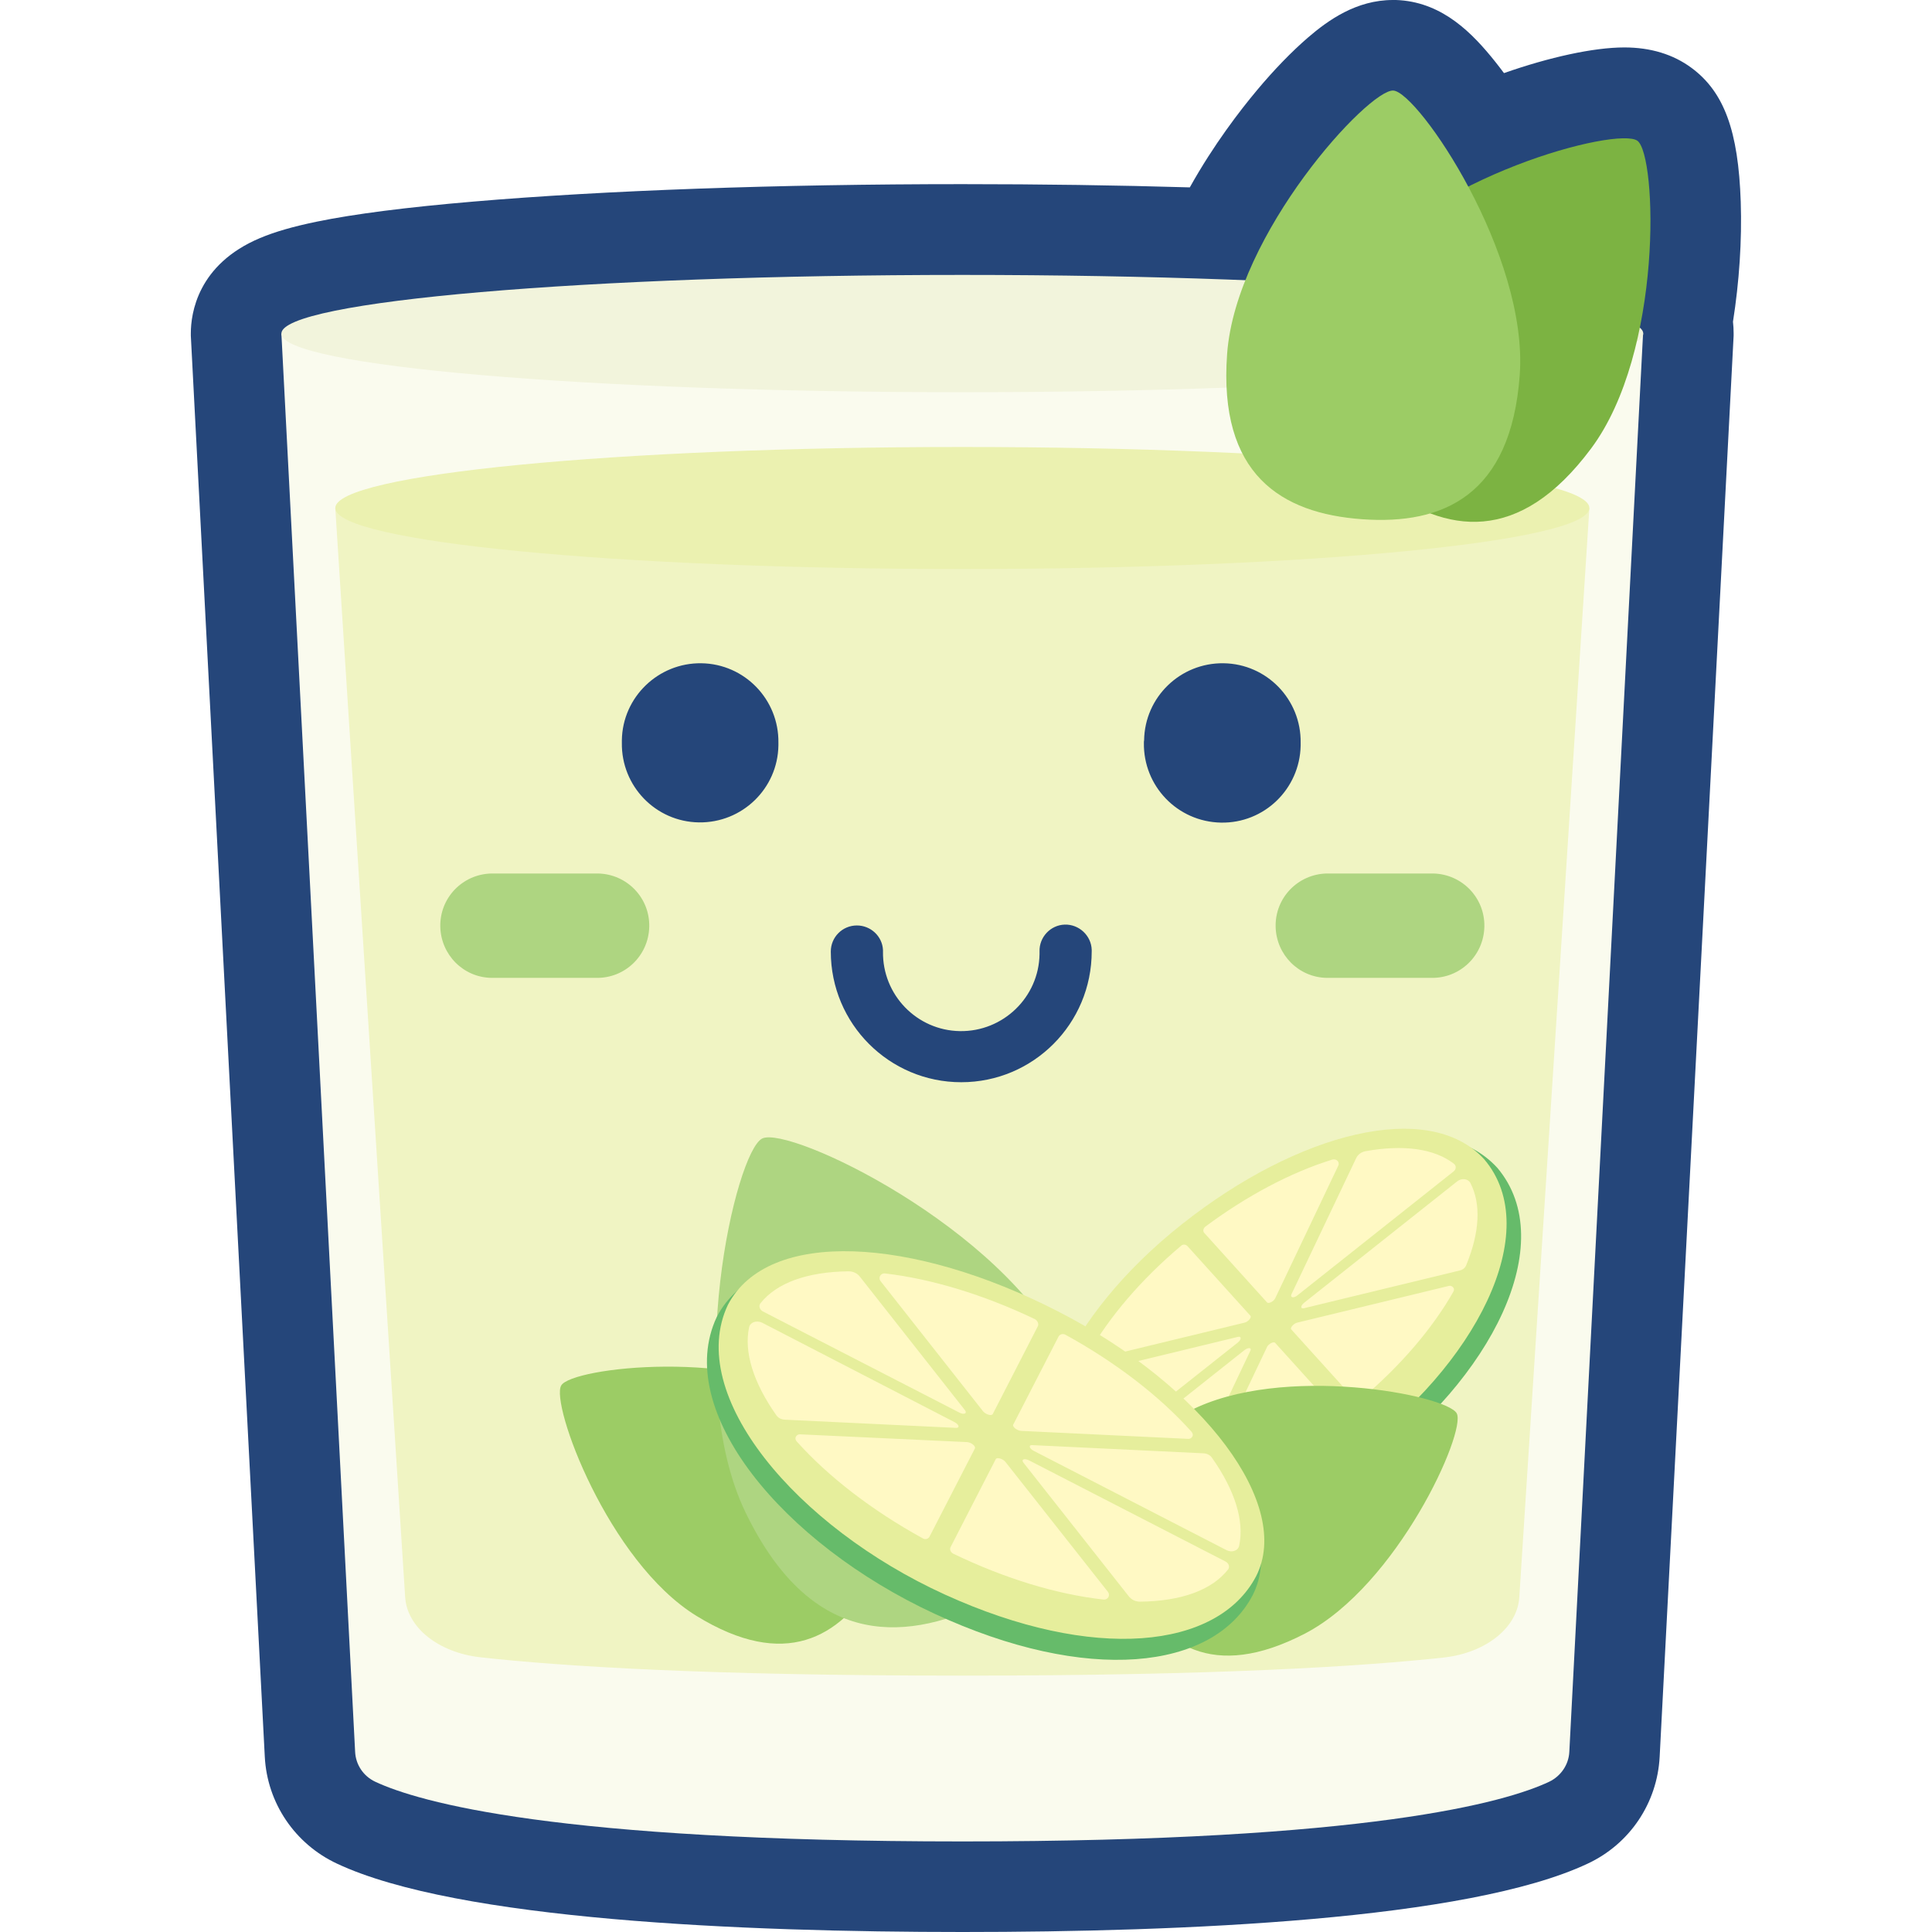
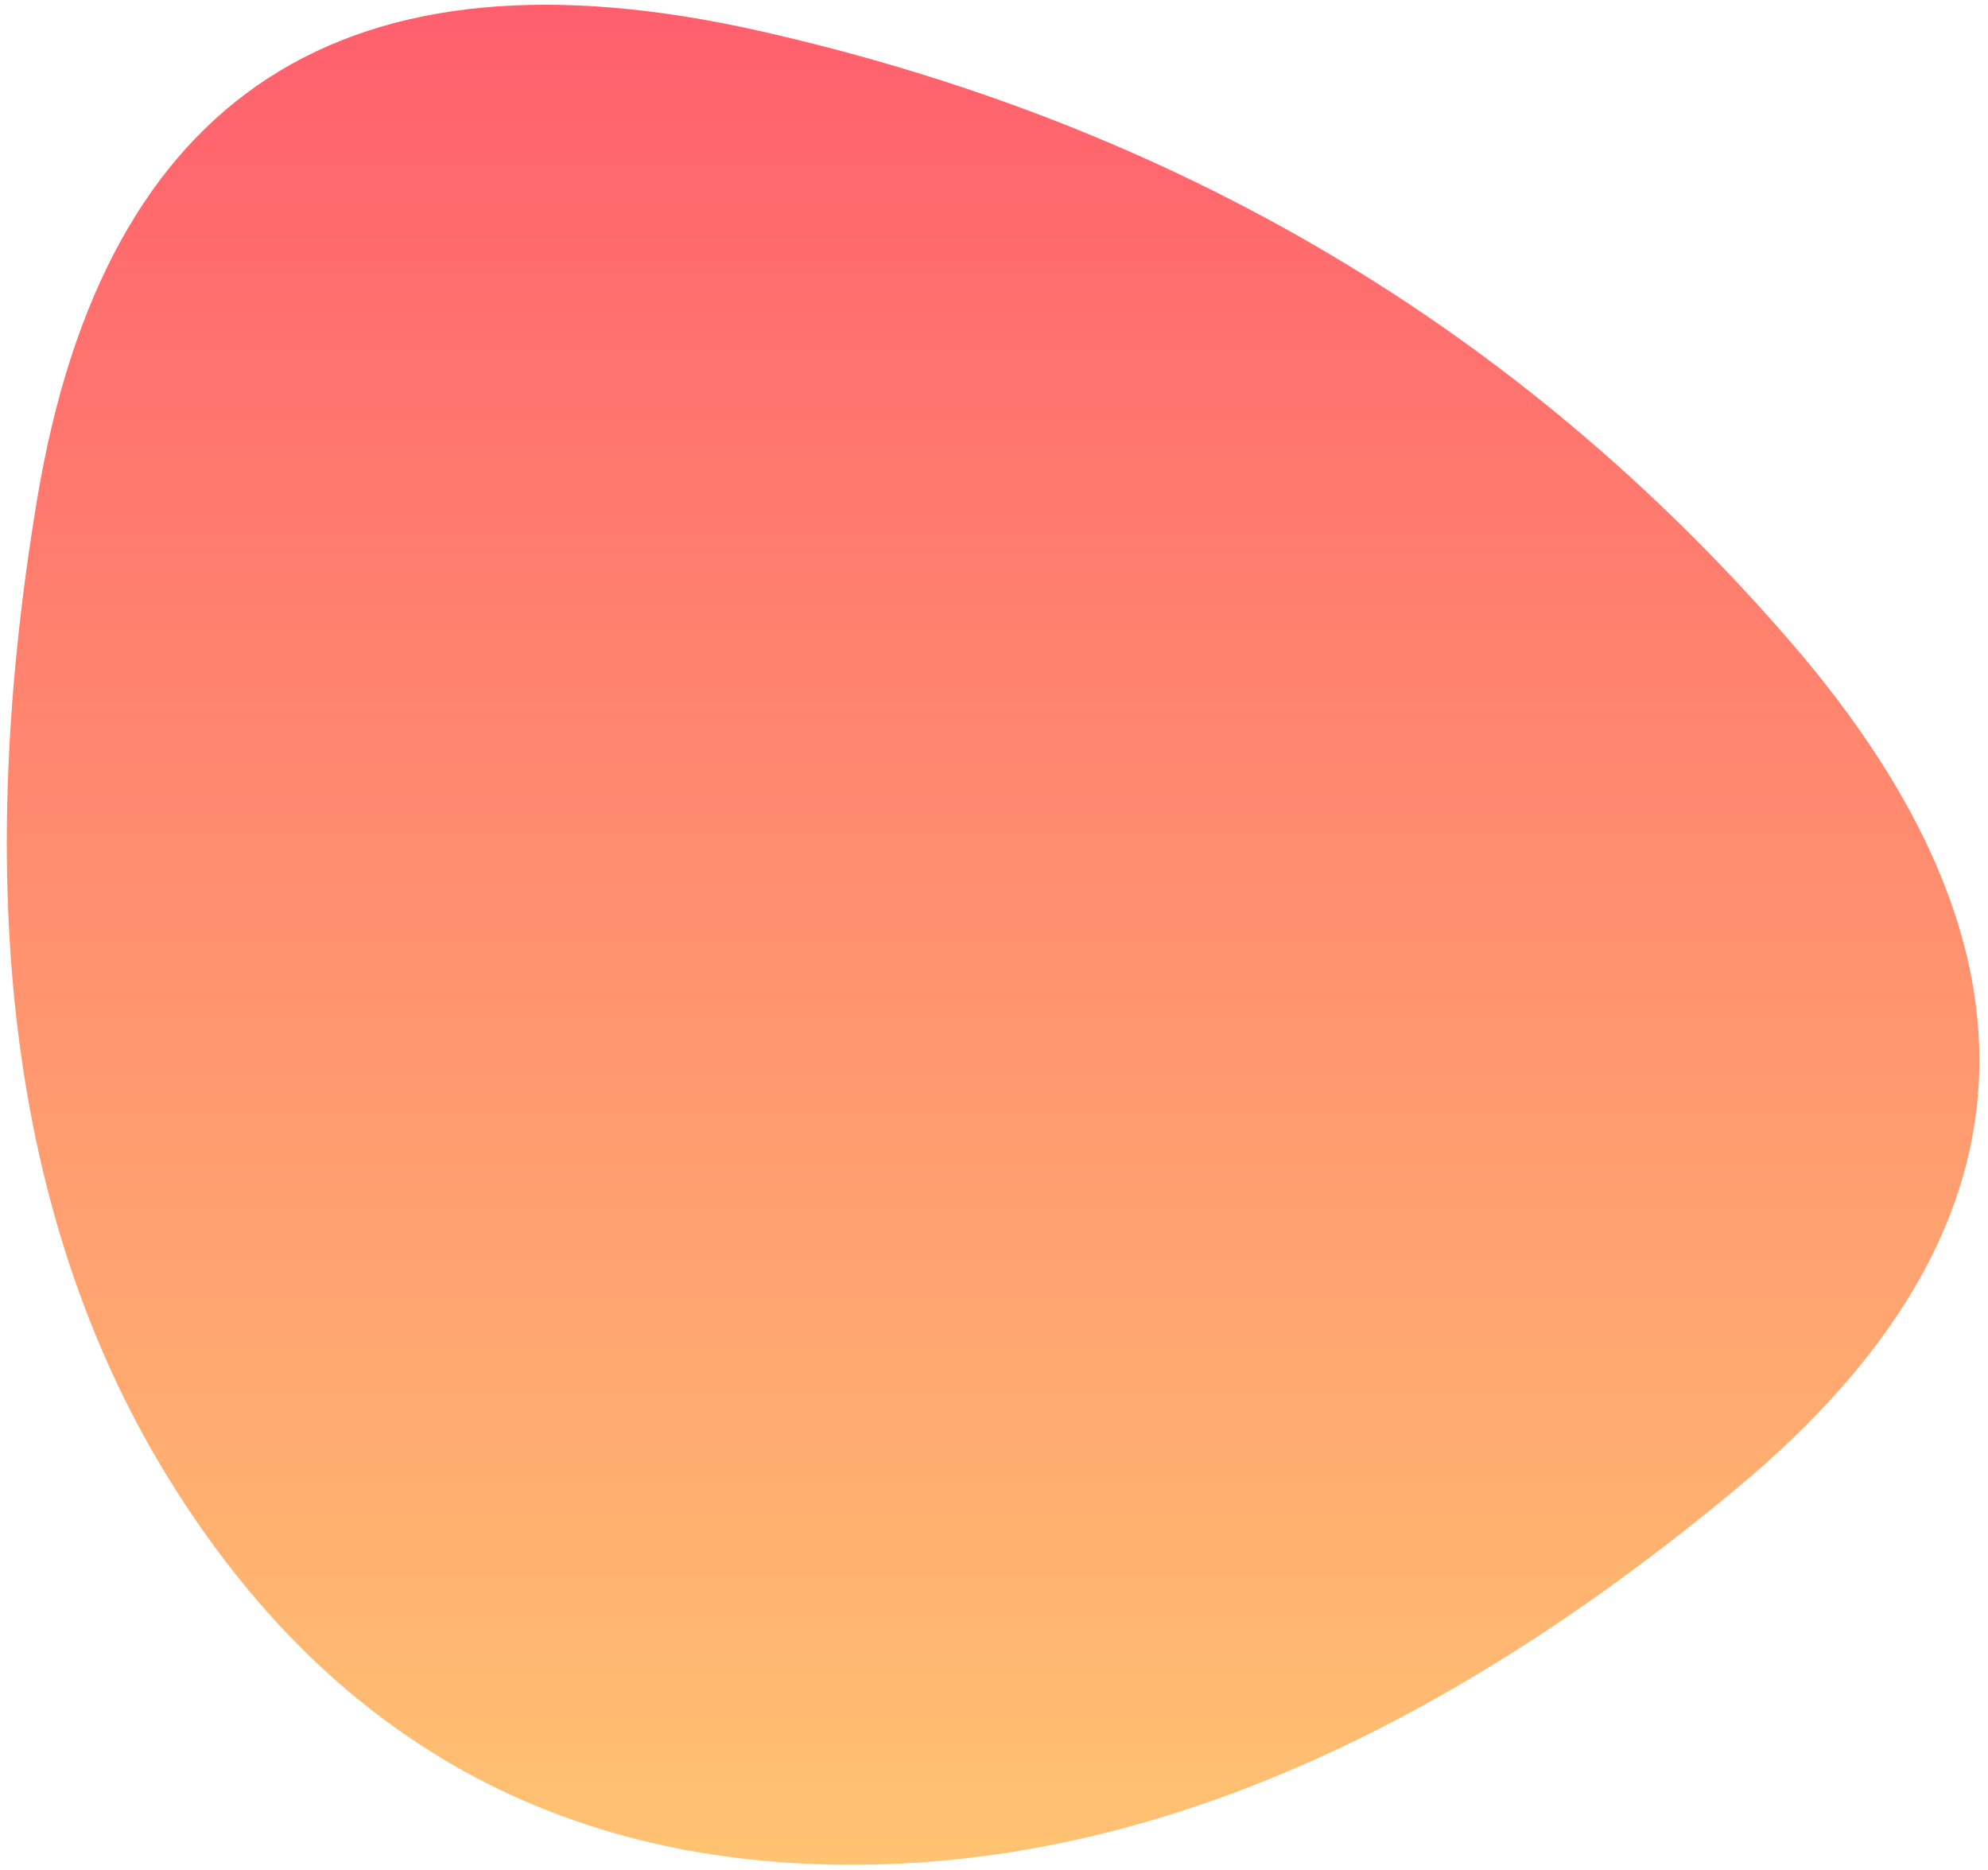
- <svg xmlns="http://www.w3.org/2000/svg" t="1675312696307" class="icon" viewBox="0 0 1024 1024" version="1.1" p-id="2983" width="200" height="200">
-   <path d="M510.171 1024c-116.114 0-267.771-6.286-331.543-36.229-22.286-10.4-37.029-32.114-38.286-56.686l-39.2-753.143v-1.257c0-10.514 3.543-36.571 36.686-50.514 7.886-3.314 17.371-6.057 30.057-8.686 20-4.114 47.886-7.657 82.857-10.629 69.486-5.943 161.6-9.257 259.314-9.257 41.486 0 81.943 0.571 120.571 1.714 12.686-22.743 26.743-40.914 35.543-51.429 9.143-10.971 18.514-20.571 26.971-27.886C703.886 10.743 718.857 0 738.286 0c1.257 0 2.514 0 3.771 0.114 22.971 1.714 38.4 17.486 50.514 32.686 1.486 1.943 3.086 3.886 4.571 5.943 24.114-8.457 47.543-13.6 63.771-13.6 13.943 0 25.943 3.657 35.657 10.857 17.257 12.8 24.8 33.371 26.057 70.971 0.686 20.457-0.8 42.514-4.114 63.543 0.229 2.057 0.343 4.114 0.343 6.171v1.257l-39.2 753.143c-1.257 24.571-15.886 46.286-38.171 56.686C777.943 1017.714 626.286 1024 510.171 1024z" fill="#25467A" p-id="2984" />
-   <path d="M831.771 928.571c-0.343 6.743-4.457 12.8-10.629 15.771-22.971 10.857-95.429 31.657-310.971 31.657S222.057 955.2 198.857 944.343c-6.286-2.971-10.286-9.029-10.629-15.771l-39.086-751.771H870.857l-39.086 751.771z" fill="#FAFBEE" p-id="2985" />
-   <path d="M149.143 176.8a360.914 31.086 0 1 0 721.829 0 360.914 31.086 0 1 0-721.829 0Z" fill="#F2F4DC" p-id="2986" />
-   <path d="M510.171 888.114c-134.971 0-212.343-4.914-255.543-9.714-22.286-2.514-38.857-15.771-39.886-31.886l-37.029-577.143h664.686l-37.143 577.257c-1.029 16.114-17.714 29.371-39.886 31.886-43.2 4.686-120.343 9.6-255.2 9.6z" fill="#F0F4C3" p-id="2987" />
-   <path d="M177.714 269.257a332.343 32.343 0 1 0 664.686 0 332.343 32.343 0 1 0-664.686 0Z" fill="#EBF1B0" p-id="2988" />
-   <path d="M567.771 799.429c28.8 31.657 92.343 25.943 157.486-21.257s101.714-119.429 68.457-159.086c-30.057-33.143-99.429-17.371-162.4 32.914-62.743 50.4-91.086 116.343-63.543 147.429z" fill="#66BB6A" p-id="2989" />
-   <path d="M563.771 791.086c28 30.4 90.171 24.8 153.943-20.914s101.371-117.714 68.914-155.771c-29.257-32-98.629-14.286-160.114 34.4-61.714 48.8-89.714 112.457-62.743 142.286z" fill="#E6EE9C" p-id="2990" />
-   <path d="M684.457 686.057L718.857 613.714c0.914-1.829 2.629-3.086 4.8-3.543 20.343-3.657 36.686-1.371 47.086 6.743 1.143 1.029 1.143 2.857-0.343 4l-82.971 65.829c-1.829 1.371-3.657 1.029-2.971-0.686z m-45.486-36c21.829-16.229 45.029-28.571 67.086-35.429 2.286-0.686 4.229 1.257 3.2 3.314l-33.371 70.171c-0.8 1.714-3.543 3.086-4.343 2.171l-33.143-36.686c-1.029-0.914-0.686-2.629 0.571-3.543z m-62.057 67.314c10.971-19.314 28-39.314 49.029-57.029 0.914-0.914 2.4-0.914 3.429 0.114l33.371 36.914c0.8 0.8-1.143 3.2-3.086 3.657l-80.229 19.429c-1.029 0.343-2.286-0.229-2.743-1.257-0.229-0.686-0.229-1.257 0.229-1.829z m-8.914 57.6c-5.714-10.971-5.029-26.057 2.171-43.543 0.571-1.486 1.829-2.514 3.429-2.857l82.514-20c1.943-0.457 1.943 1.371 0 2.971L574.743 776c-2.171 1.714-5.486 1.371-6.743-1.029z m55.657 16.914c-20.343 3.657-36.686 1.371-47.086-6.743-1.143-1.029-1.143-2.857 0.229-3.886l82.857-65.714c1.943-1.486 3.886-1.257 3.086 0.343l-34.286 72.229c-0.914 2.057-2.743 3.429-4.8 3.771z m84.571-39.771c-21.829 16.229-45.029 28.571-66.857 35.314-2.286 0.686-4.229-1.257-3.2-3.314l33.371-70.171c0.8-1.714 3.543-3.086 4.343-2.171l33.143 36.686c0.8 1.029 0.571 2.629-0.8 3.657z m-20.686-51.086l80.229-19.429c1.029-0.343 2.286 0.229 2.743 1.257 0.229 0.571 0.114 1.257-0.229 1.829-10.971 19.314-28 39.314-49.029 57.029-0.914 0.914-2.4 0.914-3.429-0.114l-33.371-36.914c-0.914-0.8 1.143-3.2 3.086-3.657z m3.657-10.514l81.257-64.457c2.286-1.714 5.6-1.371 6.857 0.914 5.714 10.971 5.029 26.057-2.171 43.543-0.571 1.486-1.829 2.514-3.429 2.857l-82.514 20c-2.057 0.457-1.943-1.257 0-2.857z" fill="#FFF9C4" p-id="2991" />
-   <path d="M438.743 743.314c46.971 28.914 44.571 62.4 25.371 93.6-19.2 31.2-48.114 48.343-94.971 19.543s-77.6-112.686-71.657-122.171c5.714-9.6 94.286-19.886 141.257 9.029zM691.657 865.829c-48.914 25.371-76.457 6.171-93.371-26.4s-16.8-66.171 32.114-91.543 136.571-8.571 141.714 1.257c5.143 9.943-31.543 91.2-80.457 116.686z" fill="#9CCC65" p-id="2992" />
-   <path d="M843.314 237.714c-38.286 51.429-77.029 45.143-111.429 19.543s-51.543-60.914-13.257-112.343 138.857-78.057 149.257-70.286 13.714 111.771-24.571 163.086z" fill="#7CB342" p-id="2993" />
-   <path d="M805.486 198.857c-4.686 63.886-40.686 79.429-83.543 76.343s-76.229-23.657-71.543-87.657c4.686-63.886 75.086-140.457 88.114-139.543 13.143 0.914 71.657 86.857 66.971 150.857z" fill="#9CCC65" p-id="2994" />
-   <path d="M565.029 719.543c33.486 69.257 4.914 107.2-41.943 129.829s-94.4 21.486-127.886-47.657-5.371-191.314 8.8-198.286 127.543 46.857 161.029 116.114z" fill="#AED581" p-id="2995" />
-   <path d="M556.8 699.771c-79.086-41.257-155.2-43.771-176.914-1.714-23.314 49.6 34.857 119.886 115.429 157.257s147.771 30.171 168.686-9.943c19.771-39.086-28.114-104.343-107.2-145.6z" fill="#66BB6A" p-id="2996" />
-   <path d="M561.029 695.2c-77.371-39.771-153.943-44.229-175.2-3.657-22.743 47.886 36.229 117.714 114.971 153.6s144.571 29.029 164.914-9.6c19.429-37.714-27.314-100.571-104.686-140.343z" fill="#E6EE9C" p-id="2997" />
-   <path d="M508.457 748.686l-104.114-53.6c-1.714-0.914-2.286-2.857-1.371-4.229 8.571-10.857 24.8-16.8 46.857-17.029 2.286 0 4.571 1.029 5.943 2.857l55.771 70.857c1.143 1.714-0.686 2.4-3.086 1.143z m39.886-49.6c1.6 0.8 2.4 2.629 1.714 3.886l-23.886 46.514c-0.571 1.143-3.771 0.229-5.143-1.486l-54.171-68.8c-1.6-1.943-0.229-4.571 2.4-4.229 24.457 2.857 52 11.2 79.086 24.114z m83.886 61.6c-0.229 1.143-1.257 2.057-2.514 1.943l-88.457-4.229c-2.171-0.114-4.8-2.171-4.229-3.314l24.114-46.857c0.8-1.143 2.286-1.486 3.543-0.8 26.857 14.743 50.057 32.686 66.743 51.314 0.571 0.686 0.8 1.257 0.8 1.943z m17.829 60.914l-102.057-52.571c-2.514-1.257-2.971-3.2-0.914-3.086l90.857 4.343c1.829 0.114 3.429 0.914 4.457 2.4 12.229 17.371 17.143 33.486 14.4 46.514-0.571 2.743-3.886 3.886-6.743 2.4z m-45.943 27.314c-2.286 0-4.457-1.029-5.943-2.971l-55.771-70.743c-1.257-1.714 0.571-2.4 3.086-1.143l104.114 53.6c1.714 0.914 2.286 2.857 1.371 4.114-8.571 10.971-24.8 16.914-46.857 17.143z m-98.514-25.257c-1.714-0.686-2.514-2.514-1.714-3.771l23.886-46.514c0.571-1.143 3.771-0.229 5.143 1.486l54.171 68.686c1.6 1.943 0.229 4.571-2.4 4.229-24.571-2.743-52-11.086-79.086-24.114z m6.971-59.314c2.171 0.114 4.8 2.171 4.114 3.429l-24.114 46.857c-0.8 1.143-2.286 1.486-3.543 0.686-26.857-14.743-50.057-32.686-66.743-51.314-0.457-0.457-0.686-1.143-0.686-1.829 0.229-1.143 1.257-2.057 2.514-1.943l88.457 4.114z m-6.743-10.629c2.514 1.257 2.971 3.2 0.914 3.086l-90.857-4.343c-1.829-0.114-3.429-0.914-4.457-2.4-12.229-17.371-17.143-33.486-14.4-46.514 0.571-2.743 3.886-3.886 6.857-2.514l101.943 52.686z" fill="#FFF9C4" p-id="2998" />
-   <path d="M509.486 573.6c-38.171 0-69.143-30.971-69.143-69.257 0-7.657 6.171-13.829 13.829-13.829 7.314 0 13.486 5.714 13.829 13.029v0.8c-0.343 22.971 17.943 41.829 40.8 42.171s41.829-17.943 42.171-40.8v-1.371c-0.229-7.657 5.829-14.057 13.371-14.286s14.057 5.829 14.286 13.371v0.8c0 38.4-30.971 69.371-69.143 69.371zM329.6 393.714c-0.343 22.971 17.943 41.829 40.8 42.171 22.971 0.343 41.829-17.943 42.171-40.8v-1.371c0.343-22.971-17.943-41.829-40.8-42.171s-41.829 17.943-42.171 40.8v1.371zM606.286 393.714c-0.343 22.971 17.829 41.829 40.8 42.286s41.829-17.829 42.286-40.8v-1.486c0.343-22.971-17.943-41.829-40.8-42.171-22.971-0.343-41.829 17.943-42.171 40.8-0.114 0.457-0.114 0.914-0.114 1.371z" fill="#25467A" p-id="2999" />
-   <path d="M315.771 462.971h-55.314c-15.314 0.343-27.429 12.914-27.086 28.229 0.343 14.857 12.229 26.857 27.086 27.086h55.429c15.314 0.343 27.886-11.771 28.229-27.086 0.343-15.314-11.771-27.886-27.086-28.229h-1.257z m442.743 0h-55.314c-15.314 0.343-27.429 12.914-27.086 28.229 0.343 14.857 12.229 26.857 27.086 27.086h55.314c15.314 0.343 27.886-11.771 28.229-27.086 0.343-15.314-11.771-27.886-27.086-28.229h-1.143z" fill="#AED581" p-id="3000" />
+ <svg xmlns="http://www.w3.org/2000/svg" width="117" height="110" viewBox="0 0 117 110" fill="none">
+   <path d="M102.282 87.513C84.385 102.427 66.874 109.829 49.75 109.719C32.626 109.608 19.424 102.151 10.144 87.347C0.864 72.543 -1.787 53.209 2.19 29.346C6.167 5.483 20.363 -3.686 44.779 1.837C69.194 7.361 89.356 19.293 105.265 37.632C121.174 55.971 120.18 72.598 102.282 87.513Z" fill="url(#paint0_linear)" />
+   <defs>
+     <linearGradient id="paint0_linear" x1="0.4" y1="0.28" x2="0.4" y2="109.72" gradientUnits="userSpaceOnUse">
+       <stop stop-color="#FF5F6D" />
+       <stop offset="1" stop-color="#FFC371" />
+     </linearGradient>
+   </defs>
</svg>
